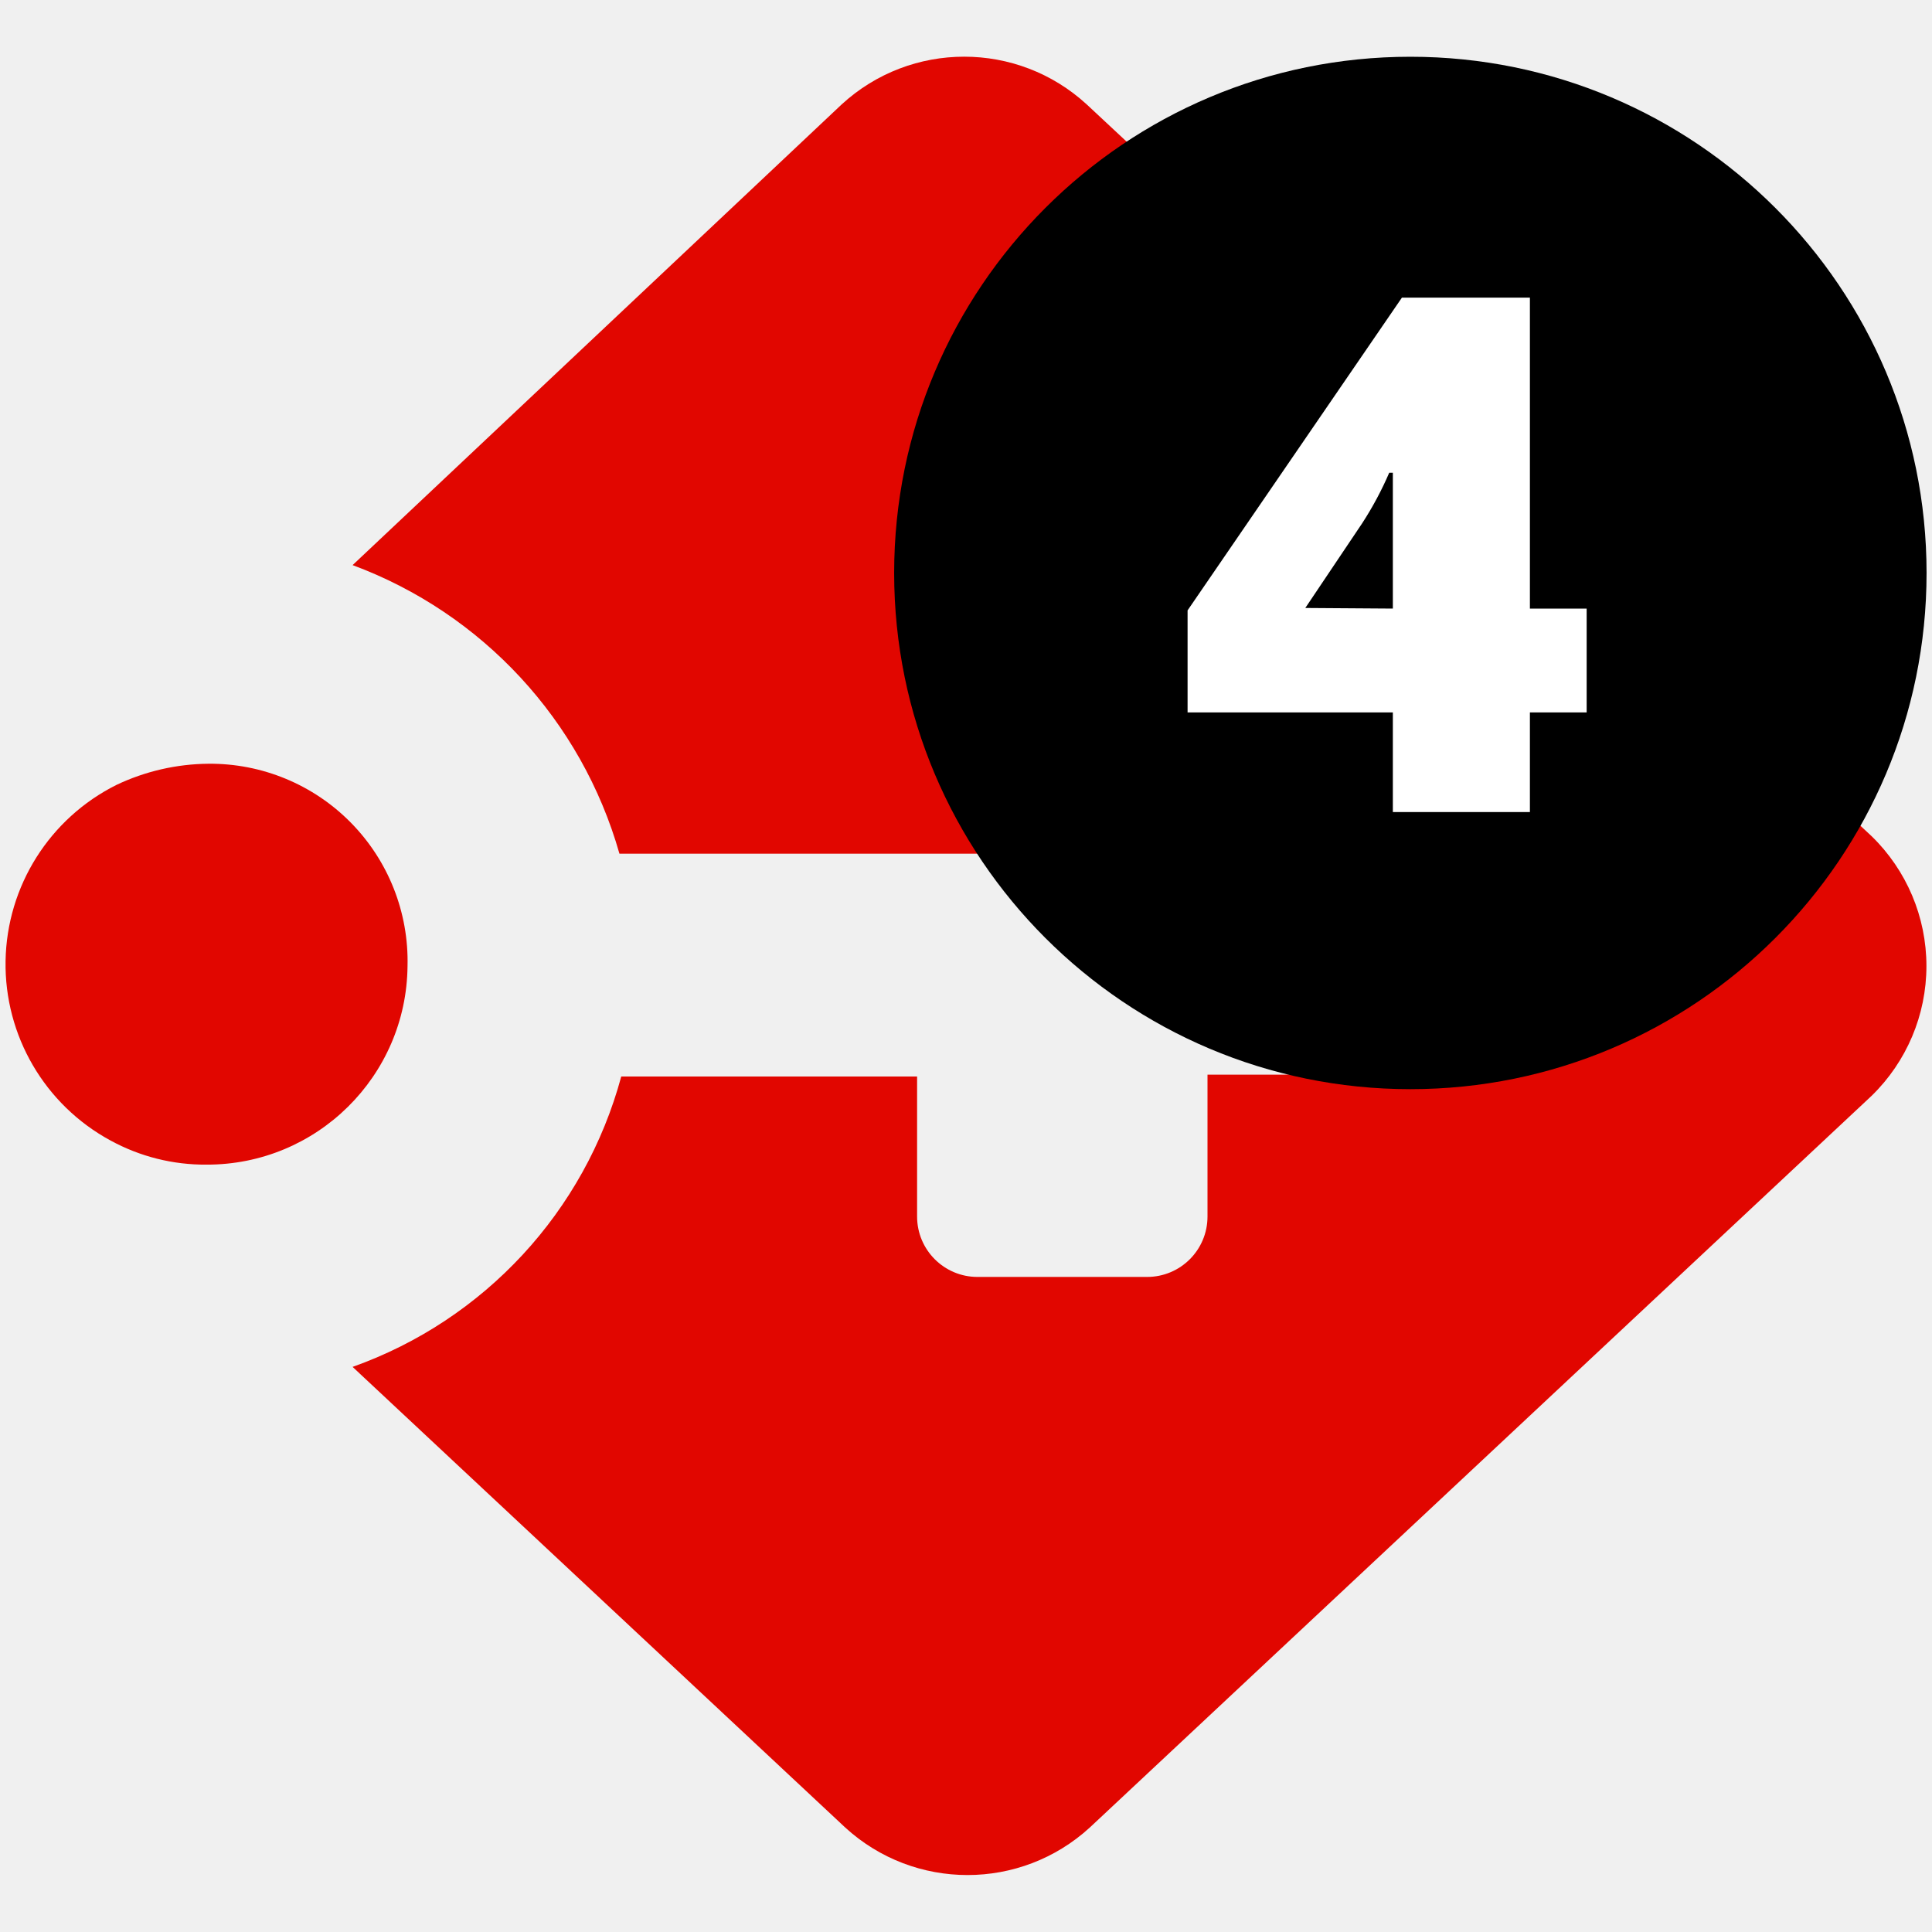
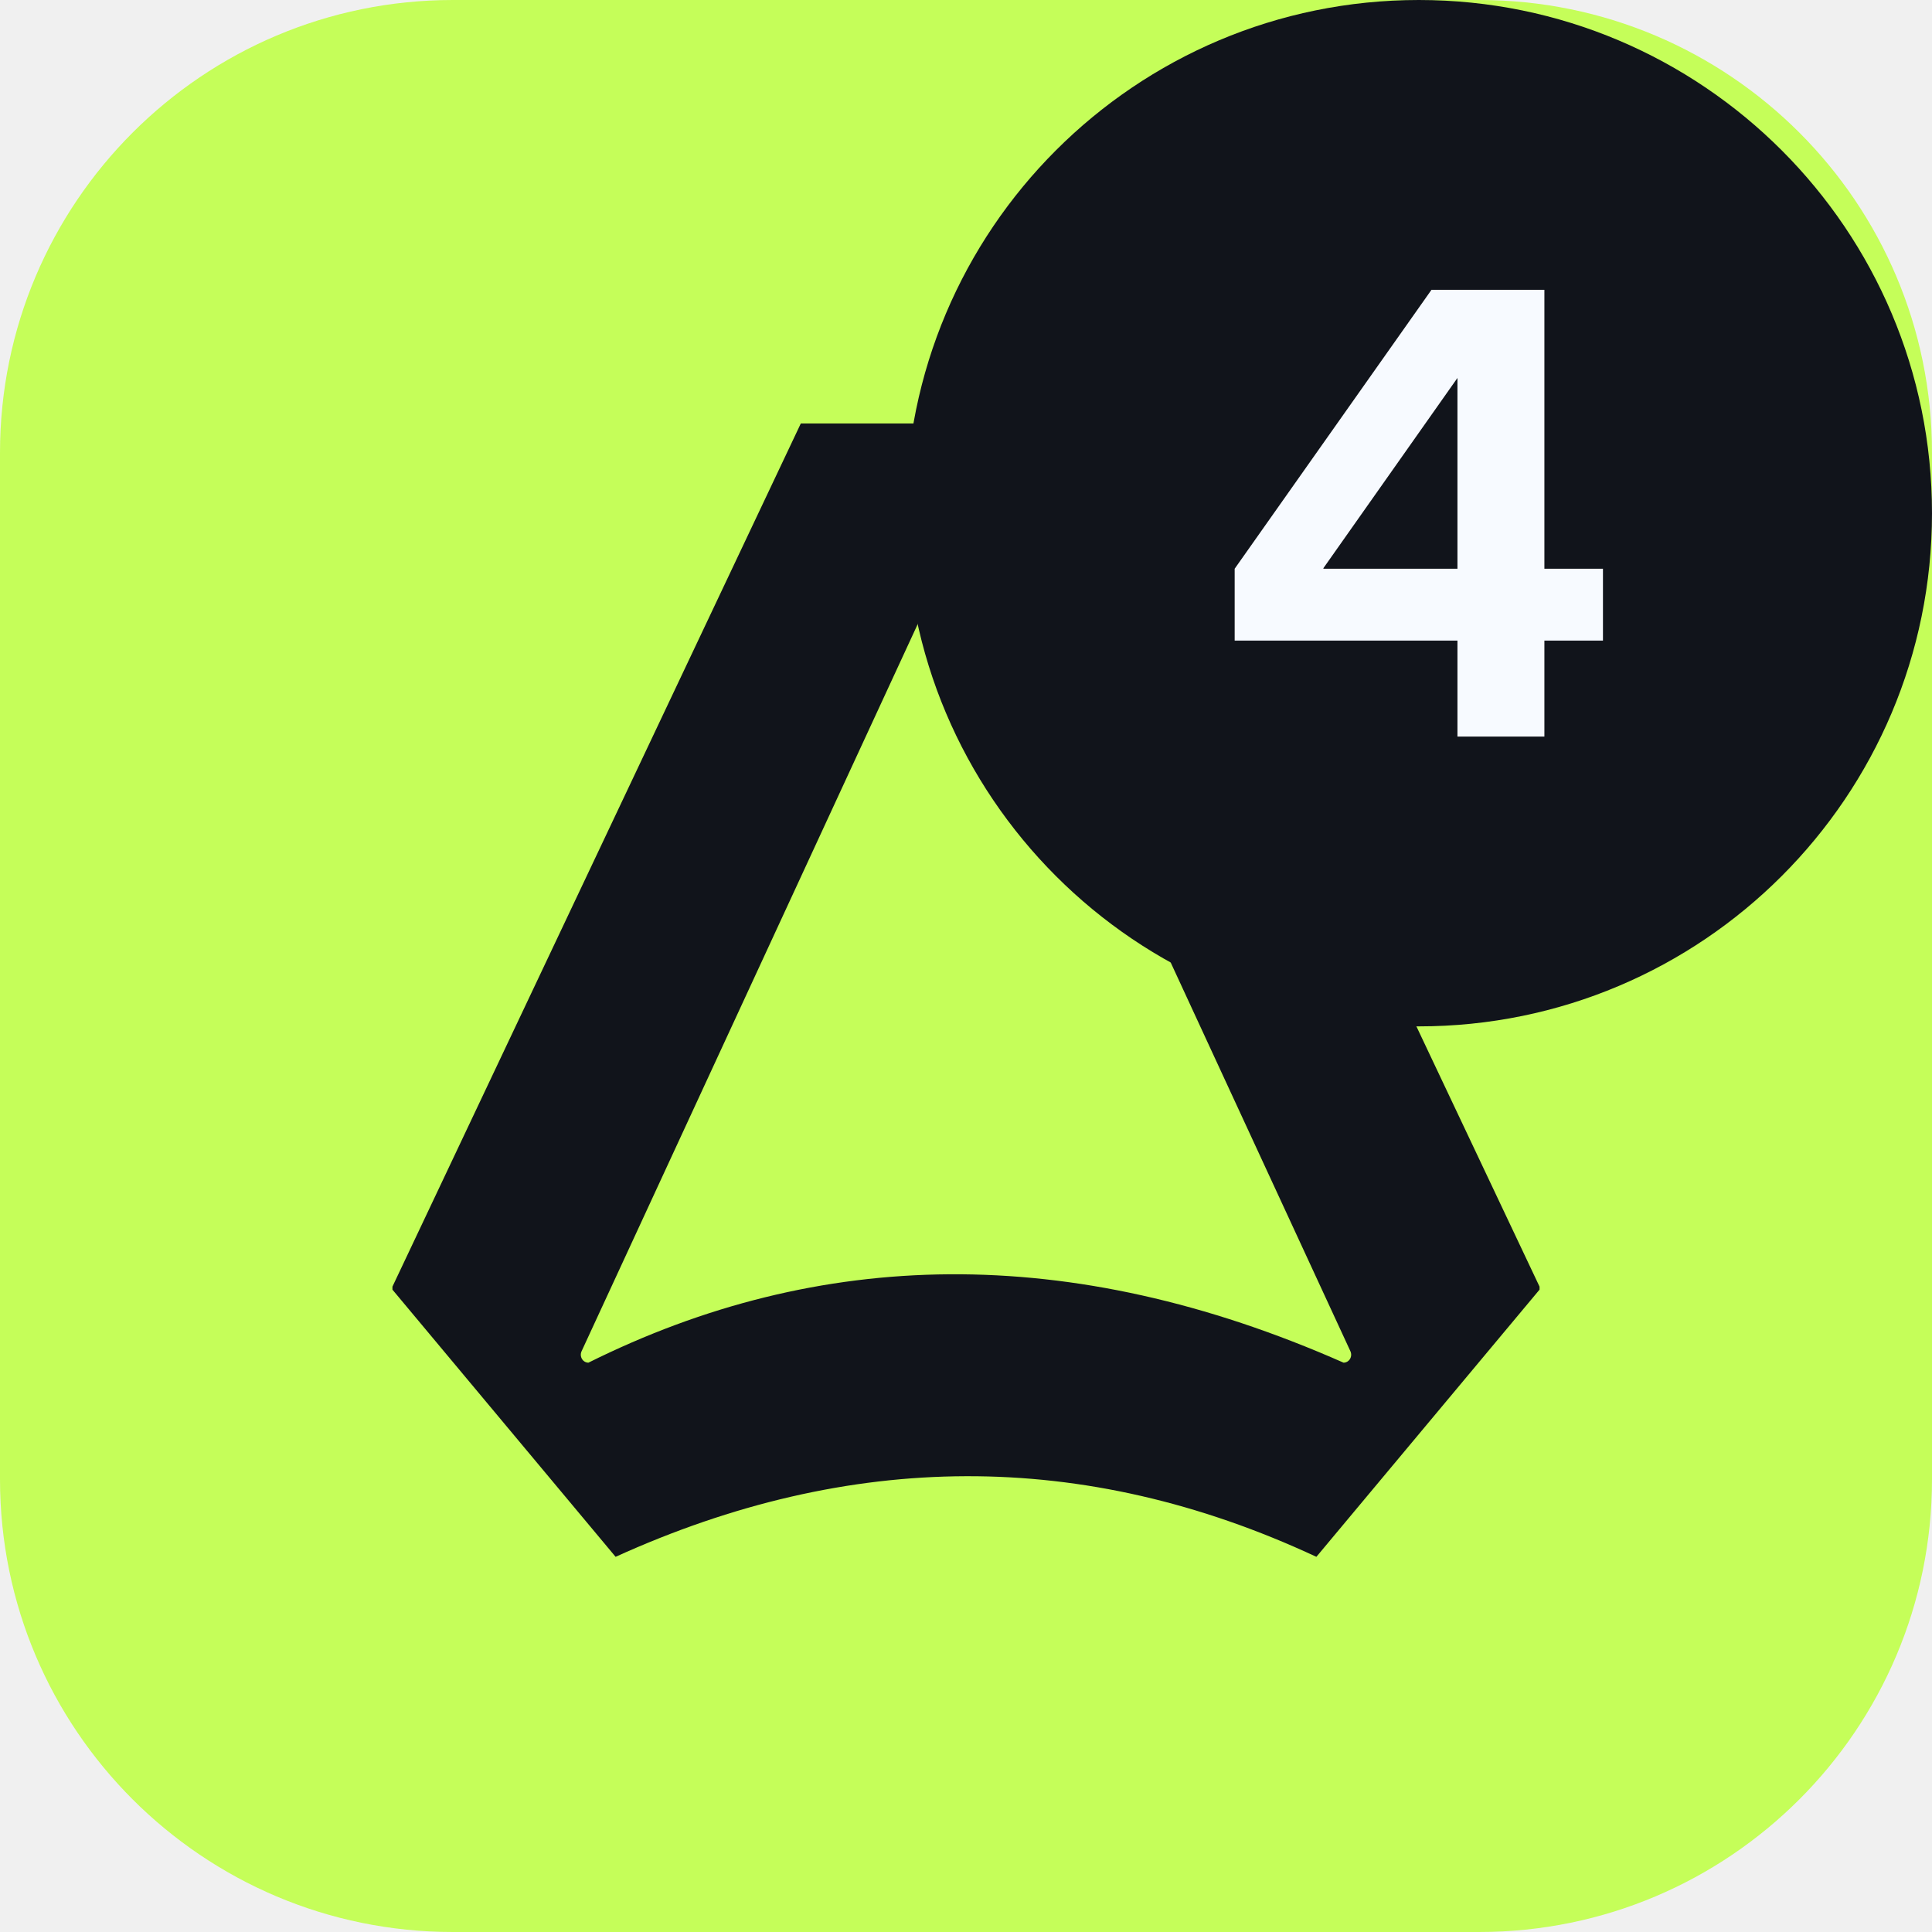
- <svg xmlns="http://www.w3.org/2000/svg" viewBox="0 0 32 32">
-   <defs>
-     <style>.cls-1{fill:#e10600;}.cls-2{fill:#fff;}.cls-3{fill:none;}</style>
-   </defs>
-   <g id="Layer_2" data-name="Layer 2">
-     <g id="Layer_1-2" data-name="Layer 1">
-       <g id="Logo-badge-_4" data-name="Logo-badge-#4">
-         <path class="cls-1" d="M31,13.85,18,1.73a3,3,0,0,0-4.06,0L5.84,9.36a7.2,7.2,0,0,1,4.42,4.78h11a1,1,0,0,1,1,1v1.66a1,1,0,0,1-1,1H20v2.35a1,1,0,0,1-1,1H16.19a1,1,0,0,1-1-1V17.83H10.29a7.06,7.06,0,0,1-4.45,4.81L14,30.27a3,3,0,0,0,4.05,0L31,18.15A3,3,0,0,0,31,13.85Z" />
-         <path class="cls-1" d="M3.45,12.65A3.62,3.62,0,0,0,1.93,13a3.32,3.32,0,0,0-.1,5.89,3.26,3.26,0,0,0,1.59.4A3.32,3.32,0,0,0,6.75,16,3.27,3.27,0,0,0,3.45,12.65Z" />
-         <circle cx="23.36" cy="9.49" r="8.55" />
-         <path class="cls-2" d="M26.28,11.8h-.94v1.65H23.07V11.8h-3.4V10.11l3.55-5.18h2.12v5.15h.94Zm-3.21-1.72v-1c0-.19,0-.44,0-.75s0-.49,0-.5h-.06a5.6,5.6,0,0,1-.45.84l-.94,1.4Z" />
-         <rect class="cls-3" width="32" height="32" />
-       </g>
-     </g>
+ <svg xmlns="http://www.w3.org/2000/svg" viewBox="0 0 32 32" width="32" height="32">
+   <rect width="32" height="32" rx="7.5" fill="#c5fe59" />
+   <g transform="translate(6.500 7.014) scale(0.015629)">
+     <path fill="#11141b" fill-rule="evenodd" d="M0,917.94v-3.18L432.78,0h350.11l432.78,914.76v3.18l-236.5,283.15c-247.56-115.43-495.11-112.37-742.67,0L0,917.94ZM600.56,117.72L200.44,983.23c-1.21,2.62-1.04,5.7.43,8.15,1.48,2.46,4.07,3.95,6.84,3.95,243.78-121.33,509.49-128.43,800.25,0,2.78,0,5.36-1.49,6.84-3.95,1.47-2.45,1.64-5.53.43-8.15L615.11,117.72c-1.35-2.92-4.18-4.77-7.28-4.77S601.91,114.8,600.56,117.72Z" />
  </g>
+   <circle cx="23.5" cy="8.5" r="8.5" fill="#11141b" />
+   <path fill="#f7faff" d="M20.45 10.61V9.42L23.71 4.8H24.67V6.26H24.14L21.92 9.41V9.42H26.55V10.61ZM24.14 12.2V10.25V9.72V4.8H25.58V12.2Z" />
</svg>
